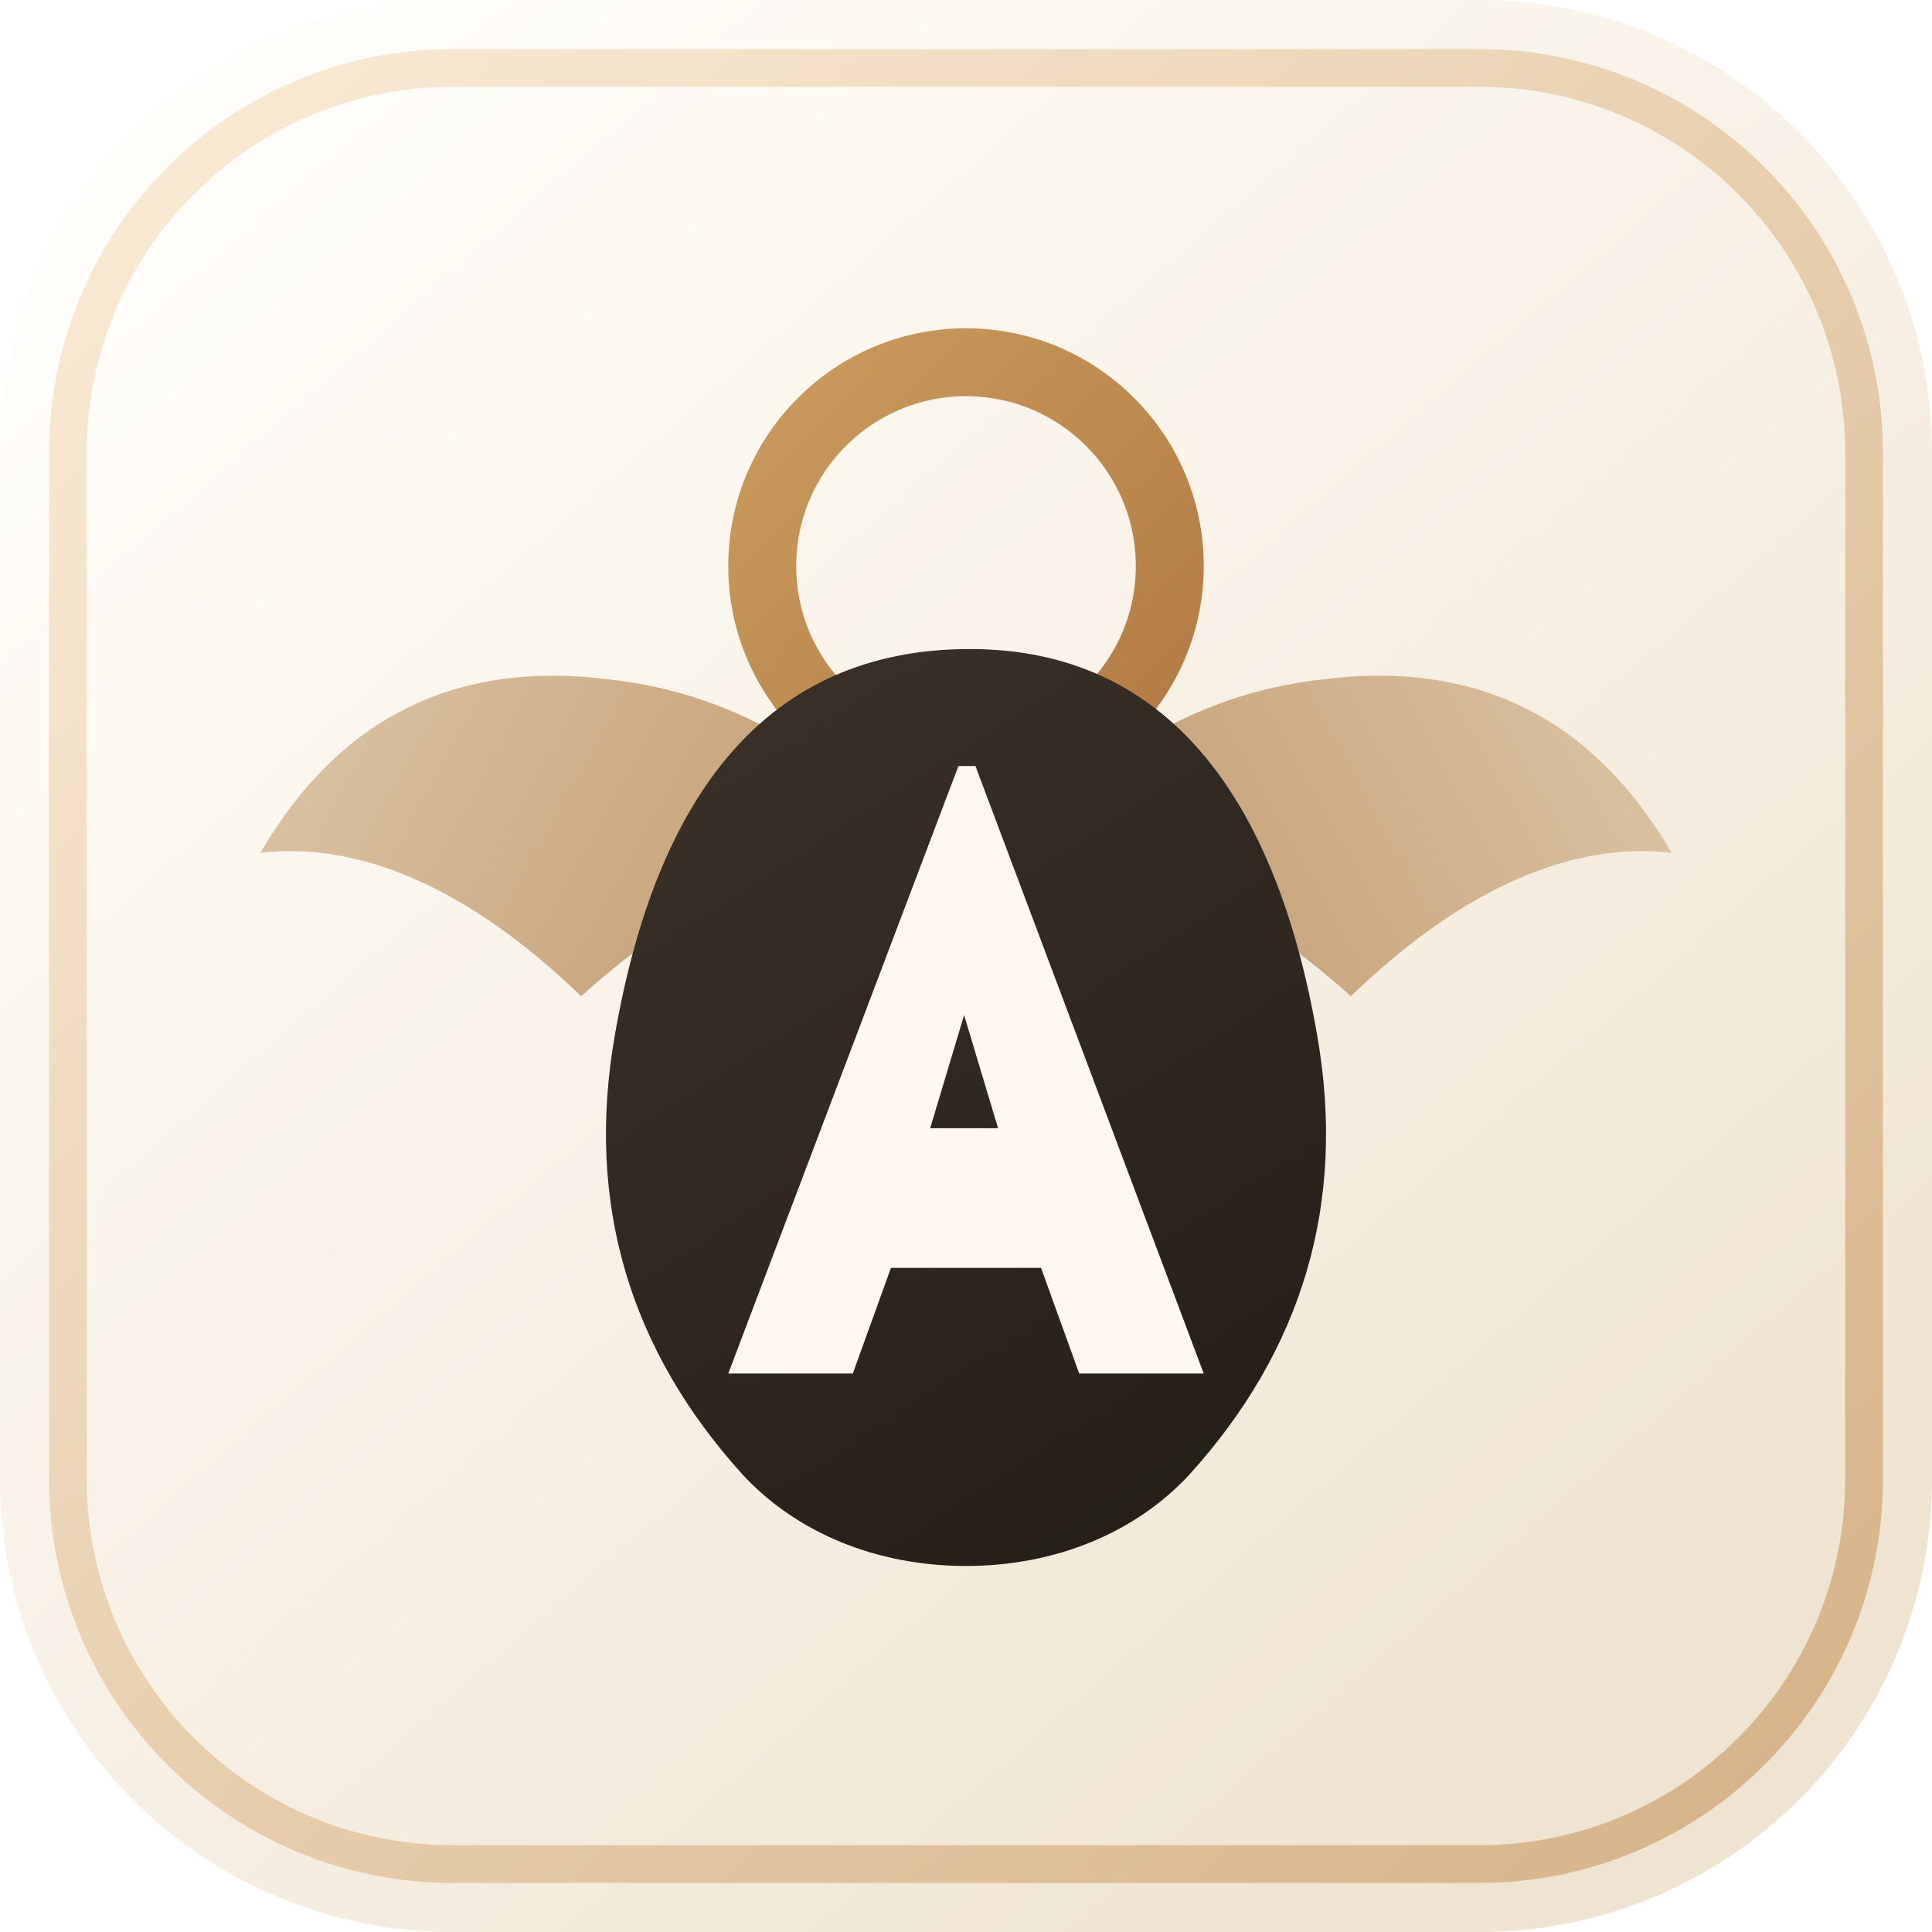
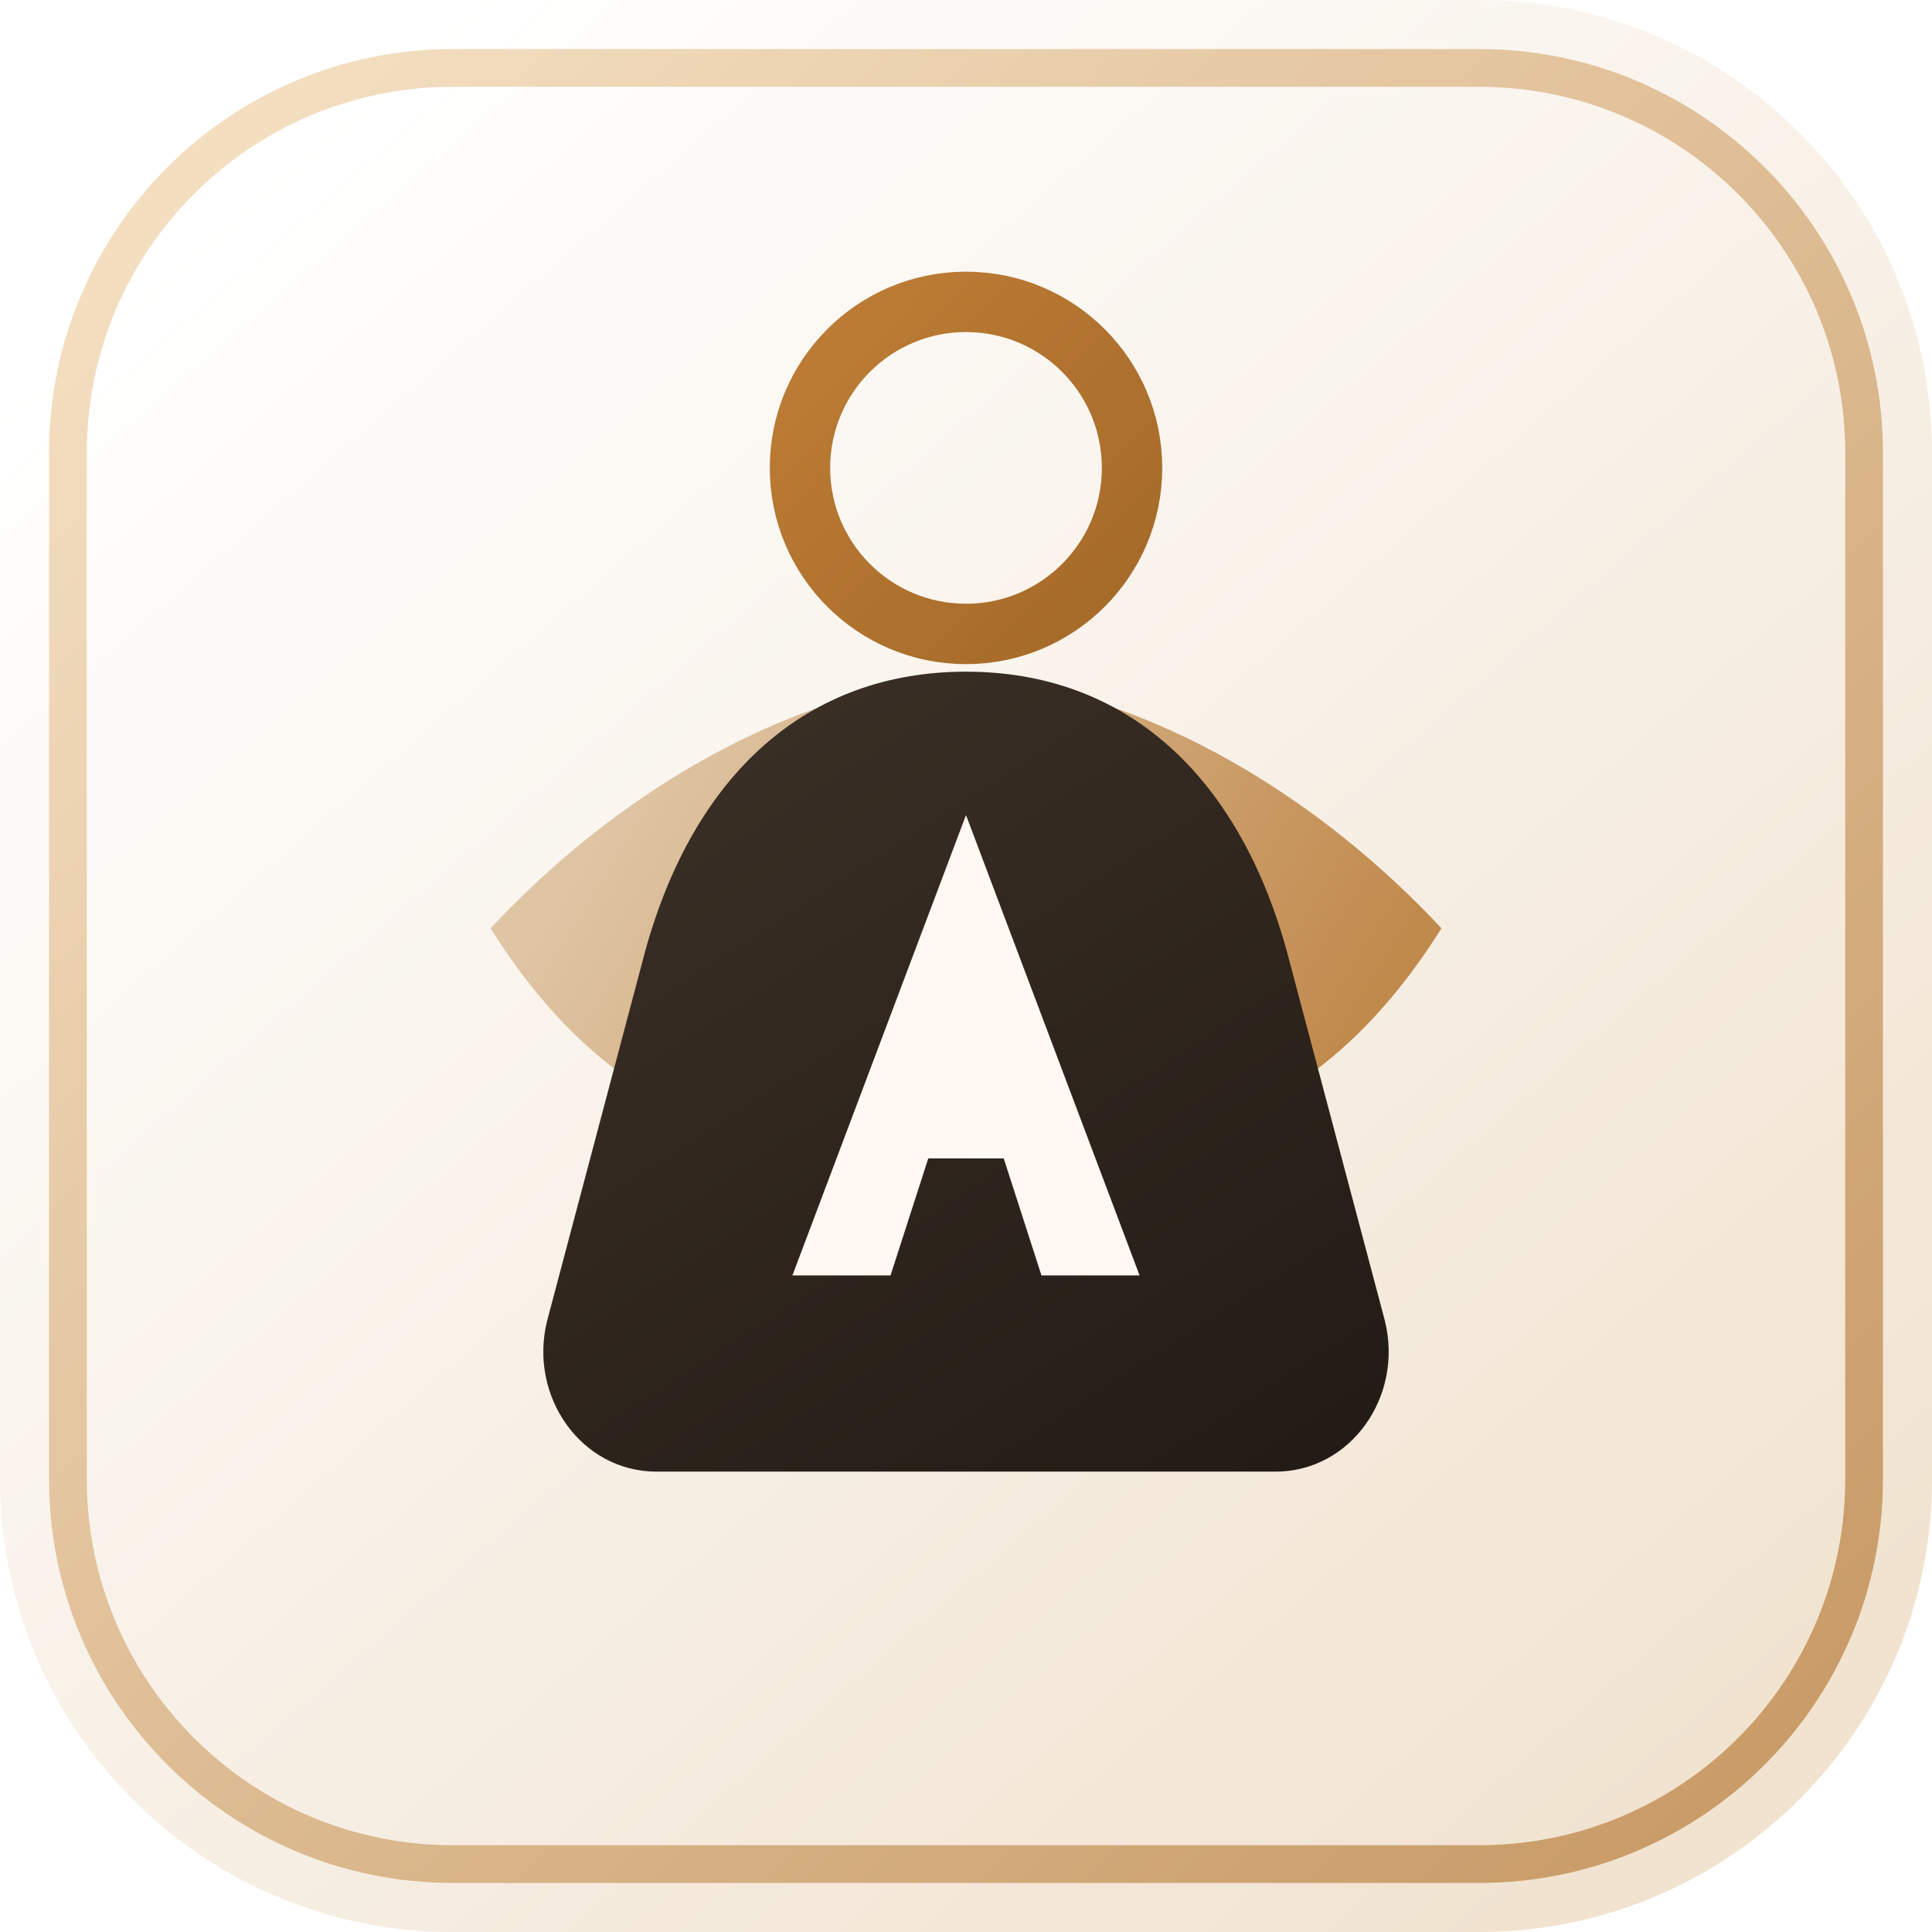
<svg xmlns="http://www.w3.org/2000/svg" width="512" height="512" viewBox="0 0 512 512" fill="none">
  <rect width="512" height="512" rx="120" fill="url(#bg)" />
  <rect x="18" y="18" width="476" height="476" rx="102" stroke="url(#frame)" stroke-width="10" />
-   <path d="M154 264C124 235 95 223 69 226C90 190 121 175 161 180C189 183 213 195 241 220C216 223 184 237 154 264Z" fill="url(#wingLeft)" />
-   <path d="M358 264C388 235 417 223 443 226C422 190 391 175 351 180C323 183 299 195 271 220C296 223 328 237 358 264Z" fill="url(#wingRight)" />
-   <circle cx="256" cy="150" r="54" stroke="url(#halo)" stroke-width="18" />
-   <path d="M257 172C203 172 174 211 163 274C155 319 167 358 197 391C211 406 232 415 256 415C280 415 301 406 315 391C345 358 357 319 349 274C338 211 309 172 257 172Z" fill="url(#crest)" />
-   <path d="M258.5 203L319 364H286L273 328H239L226 364H193L254 203H258.5ZM246.5 299H264.5L255.5 269L246.5 299Z" fill="#FFF8F0" />
-   <path d="M228 313H284V336H228V313Z" fill="#FFF8F0" />
+   <circle cx="256" cy="124" r="44" stroke="url(#halo)" stroke-width="16" />
+   <path d="M130 246C174 199 225 180 256 180C219 212 192 250 180 294C162 285 145 270 130 246Z" fill="url(#wing)" />
+   <path d="M382 246C338 199 287 180 256 180C293 212 320 250 332 294C350 285 367 270 382 246Z" fill="url(#wing)" />
+   <path d="M256 178C214 178 184 205 171 252L145 350C140 370 154 390 174 390H338C358 390 372 370 367 350L341 252C328 205 298 178 256 178Z" fill="url(#crest)" />
+   <path d="M256 216L302 338H276L266 307H246L236 338H210L256 216Z" fill="#FFF9F2" />
+   <rect x="238" y="286" width="36" height="14" fill="#FFF9F2" />
  <defs>
    <linearGradient id="bg" x1="72" y1="40" x2="446" y2="470" gradientUnits="userSpaceOnUse">
-       <stop stop-color="#FFFDF9" />
-       <stop offset="1" stop-color="#EFE3D1" />
+       <stop stop-color="#FFFFFF" />
+       <stop offset="1" stop-color="#F1E3D0" />
    </linearGradient>
    <linearGradient id="frame" x1="47" y1="56" x2="471" y2="483" gradientUnits="userSpaceOnUse">
-       <stop stop-color="#F8E8D2" />
-       <stop offset="1" stop-color="#D6B48A" />
+       <stop stop-color="#F3DEC0" />
+       <stop offset="1" stop-color="#C89A66" />
    </linearGradient>
-     <linearGradient id="wingLeft" x1="82" y1="195" x2="220" y2="271" gradientUnits="userSpaceOnUse">
-       <stop stop-color="#D9C1A1" />
-       <stop offset="1" stop-color="#C29A6F" />
-     </linearGradient>
-     <linearGradient id="wingRight" x1="430" y1="195" x2="292" y2="271" gradientUnits="userSpaceOnUse">
-       <stop stop-color="#D9C1A1" />
-       <stop offset="1" stop-color="#C29A6F" />
+     <linearGradient id="wing" x1="168" y1="205" x2="336" y2="308" gradientUnits="userSpaceOnUse">
+       <stop stop-color="#DFC5A4" />
+       <stop offset="1" stop-color="#C18A4D" />
    </linearGradient>
    <linearGradient id="halo" x1="202" y1="100" x2="310" y2="204" gradientUnits="userSpaceOnUse">
-       <stop stop-color="#C99A5D" />
-       <stop offset="1" stop-color="#B17A42" />
+       <stop stop-color="#BC7C35" />
+       <stop offset="1" stop-color="#9E6425" />
    </linearGradient>
    <linearGradient id="crest" x1="181" y1="179" x2="330" y2="410" gradientUnits="userSpaceOnUse">
-       <stop stop-color="#3A3128" />
-       <stop offset="1" stop-color="#241E18" />
+       <stop stop-color="#3B3026" />
+       <stop offset="1" stop-color="#221A14" />
    </linearGradient>
  </defs>
</svg>
